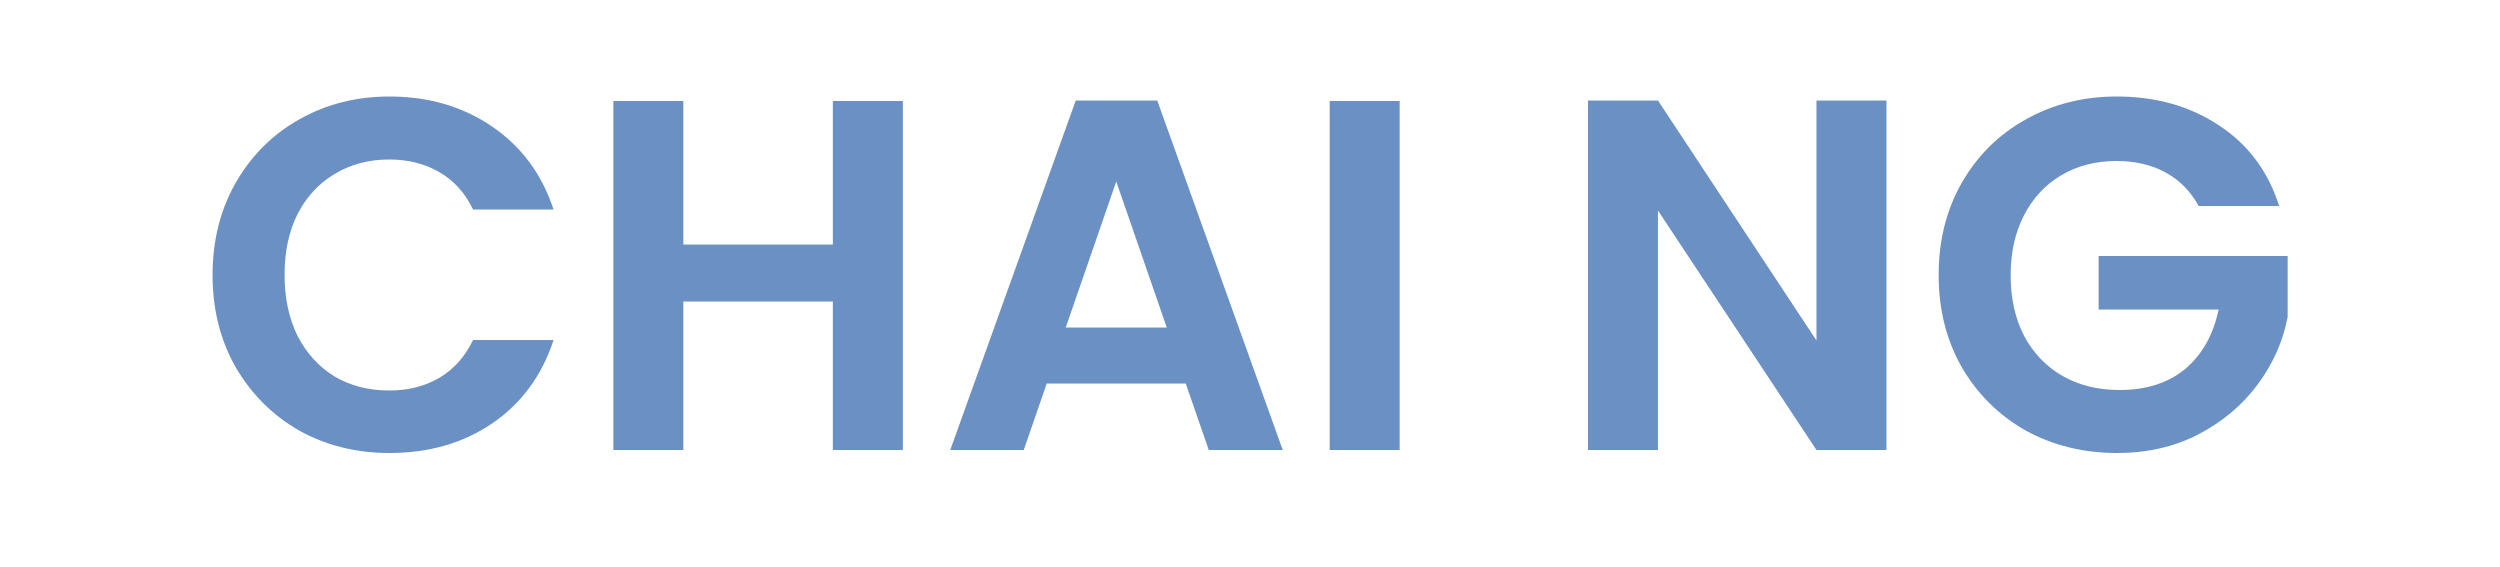
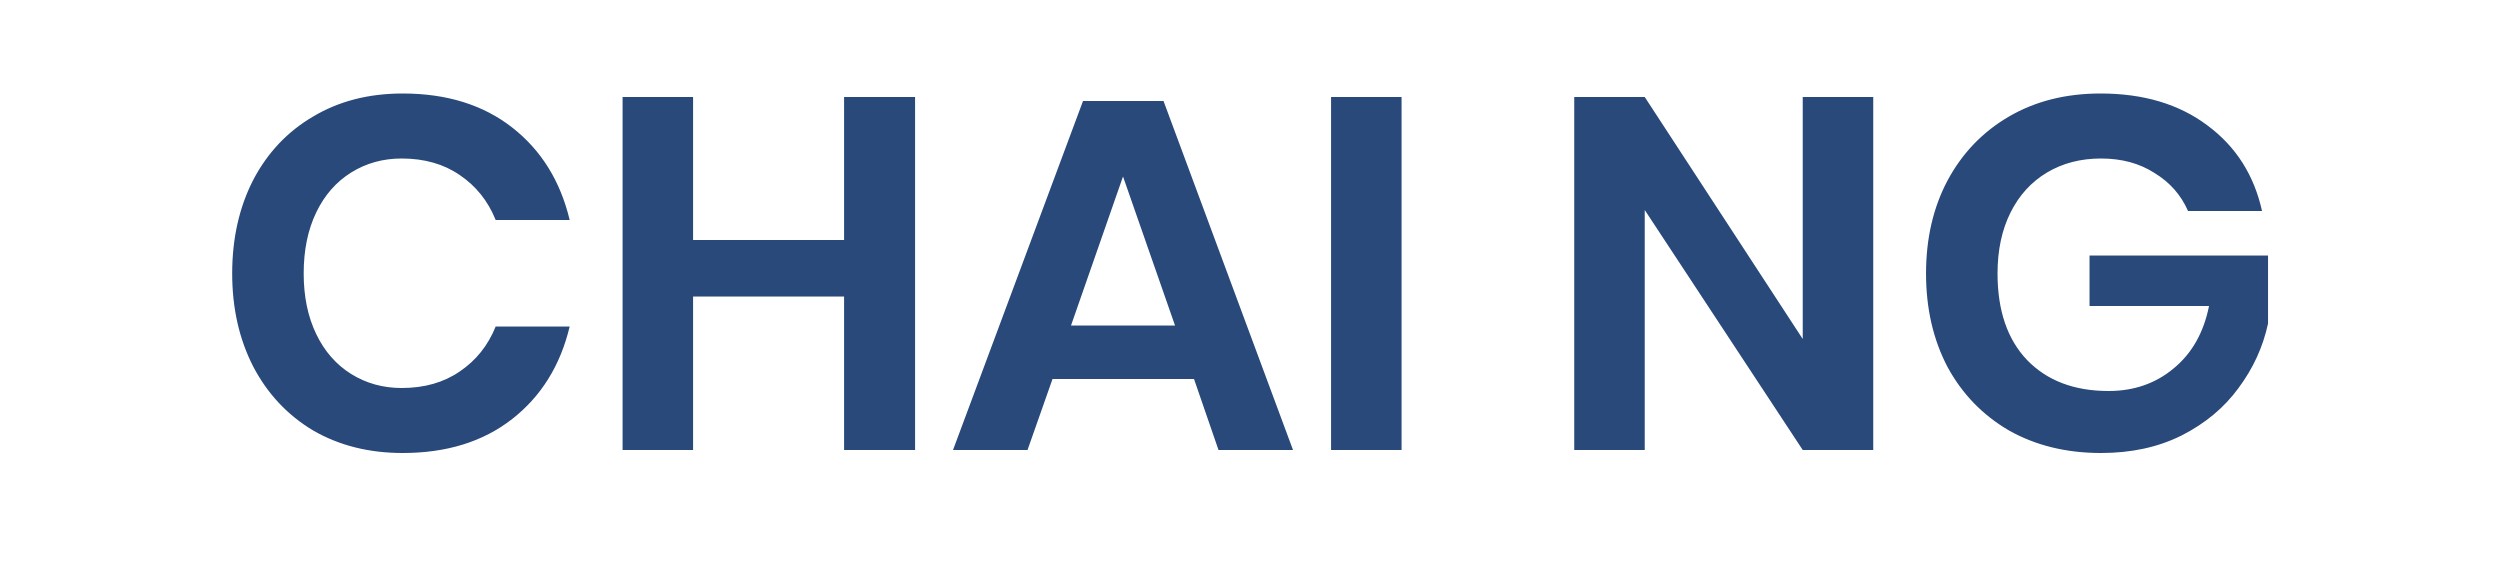
<svg xmlns="http://www.w3.org/2000/svg" width="150" height="34" viewBox="0 0 150 34" fill="none">
-   <path d="M12.754 16.5C12.754 14.44 13.214 12.6 14.134 10.98C15.074 9.34 16.344 8.07 17.944 7.17C19.564 6.25 21.374 5.79 23.374 5.79C25.714 5.79 27.764 6.39 29.524 7.59C31.284 8.79 32.514 10.45 33.214 12.57H28.384C27.904 11.57 27.224 10.82 26.344 10.32C25.484 9.82 24.484 9.57 23.344 9.57C22.124 9.57 21.034 9.86 20.074 10.44C19.134 11 18.394 11.8 17.854 12.84C17.334 13.88 17.074 15.1 17.074 16.5C17.074 17.88 17.334 19.1 17.854 20.16C18.394 21.2 19.134 22.01 20.074 22.59C21.034 23.15 22.124 23.43 23.344 23.43C24.484 23.43 25.484 23.18 26.344 22.68C27.224 22.16 27.904 21.4 28.384 20.4H33.214C32.514 22.54 31.284 24.21 29.524 25.41C27.784 26.59 25.734 27.18 23.374 27.18C21.374 27.18 19.564 26.73 17.944 25.83C16.344 24.91 15.074 23.64 14.134 22.02C13.214 20.4 12.754 18.56 12.754 16.5ZM54.171 6.06V27H49.971V18.09H41.001V27H36.801V6.06H41.001V14.67H49.971V6.06H54.171ZM71.145 23.01H62.805L61.425 27H57.015L64.545 6.03H69.435L76.965 27H72.525L71.145 23.01ZM70.005 19.65L66.975 10.89L63.945 19.65H70.005ZM83.98 6.06V27H79.78V6.06H83.98ZM113.188 27H108.988L99.478 12.63V27H95.278V6.03H99.478L108.988 20.43V6.03H113.188V27ZM131.919 12.36C131.439 11.48 130.779 10.81 129.939 10.35C129.099 9.89 128.119 9.66 126.999 9.66C125.759 9.66 124.659 9.94 123.699 10.5C122.739 11.06 121.989 11.86 121.449 12.9C120.909 13.94 120.639 15.14 120.639 16.5C120.639 17.9 120.909 19.12 121.449 20.16C122.009 21.2 122.779 22 123.759 22.56C124.739 23.12 125.879 23.4 127.179 23.4C128.779 23.4 130.089 22.98 131.109 22.14C132.129 21.28 132.799 20.09 133.119 18.57H125.919V15.36H137.259V19.02C136.979 20.48 136.379 21.83 135.459 23.07C134.539 24.31 133.349 25.31 131.889 26.07C130.449 26.81 128.829 27.18 127.029 27.18C125.009 27.18 123.179 26.73 121.539 25.83C119.919 24.91 118.639 23.64 117.699 22.02C116.779 20.4 116.319 18.56 116.319 16.5C116.319 14.44 116.779 12.6 117.699 10.98C118.639 9.34 119.919 8.07 121.539 7.17C123.179 6.25 124.999 5.79 126.999 5.79C129.359 5.79 131.409 6.37 133.149 7.53C134.889 8.67 136.089 10.28 136.749 12.36H131.919Z" fill="#6B91C4" />
+   <path d="M24.161 5.61C26.801 5.61 28.991 6.29 30.731 7.65C32.471 9.01 33.621 10.86 34.181 13.2H29.741C29.281 12.06 28.561 11.16 27.581 10.5C26.621 9.84 25.461 9.51 24.101 9.51C22.981 9.51 21.971 9.79 21.071 10.35C20.171 10.91 19.471 11.71 18.971 12.75C18.471 13.79 18.221 15.01 18.221 16.41C18.221 17.79 18.471 19 18.971 20.04C19.471 21.08 20.171 21.88 21.071 22.44C21.971 23 22.981 23.28 24.101 23.28C25.461 23.28 26.621 22.95 27.581 22.29C28.561 21.63 29.281 20.73 29.741 19.59H34.181C33.621 21.93 32.471 23.78 30.731 25.14C28.991 26.5 26.801 27.18 24.161 27.18C22.141 27.18 20.351 26.73 18.791 25.83C17.251 24.91 16.051 23.63 15.191 21.99C14.351 20.35 13.931 18.49 13.931 16.41C13.931 14.31 14.351 12.44 15.191 10.8C16.051 9.16 17.251 7.89 18.791 6.99C20.331 6.07 22.121 5.61 24.161 5.61ZM54.905 5.82V27H50.645V17.79H41.585V27H37.355V5.82H41.585V14.4H50.645V5.82H54.905ZM71.641 22.74H63.151L61.651 27H57.181L64.981 6.06H69.811L77.581 27H73.111L71.641 22.74ZM70.501 19.53L67.381 10.59L64.261 19.53H70.501ZM84.094 5.82V27H79.864V5.82H84.094ZM112.394 27H108.164L98.684 12.6V27H94.454V5.82H98.684L108.164 20.34V5.82H112.394V27ZM126.032 5.61C128.612 5.61 130.752 6.25 132.452 7.53C134.152 8.79 135.242 10.5 135.722 12.66H131.282C130.862 11.7 130.192 10.94 129.272 10.38C128.372 9.8 127.302 9.51 126.062 9.51C124.842 9.51 123.762 9.79 122.822 10.35C121.882 10.91 121.152 11.71 120.632 12.75C120.112 13.79 119.852 15.01 119.852 16.41C119.852 18.63 120.442 20.36 121.622 21.6C122.822 22.84 124.452 23.46 126.512 23.46C128.032 23.46 129.332 23.01 130.412 22.11C131.512 21.21 132.222 19.96 132.542 18.36H125.372V15.33H136.082V19.41C135.782 20.81 135.192 22.1 134.312 23.28C133.452 24.46 132.312 25.41 130.892 26.13C129.492 26.83 127.882 27.18 126.062 27.18C123.982 27.18 122.142 26.73 120.542 25.83C118.962 24.91 117.732 23.64 116.852 22.02C115.992 20.38 115.562 18.51 115.562 16.41C115.562 14.31 115.992 12.45 116.852 10.83C117.732 9.19 118.962 7.91 120.542 6.99C122.122 6.07 123.952 5.61 126.032 5.61Z" fill="#28497A" />
</svg>
